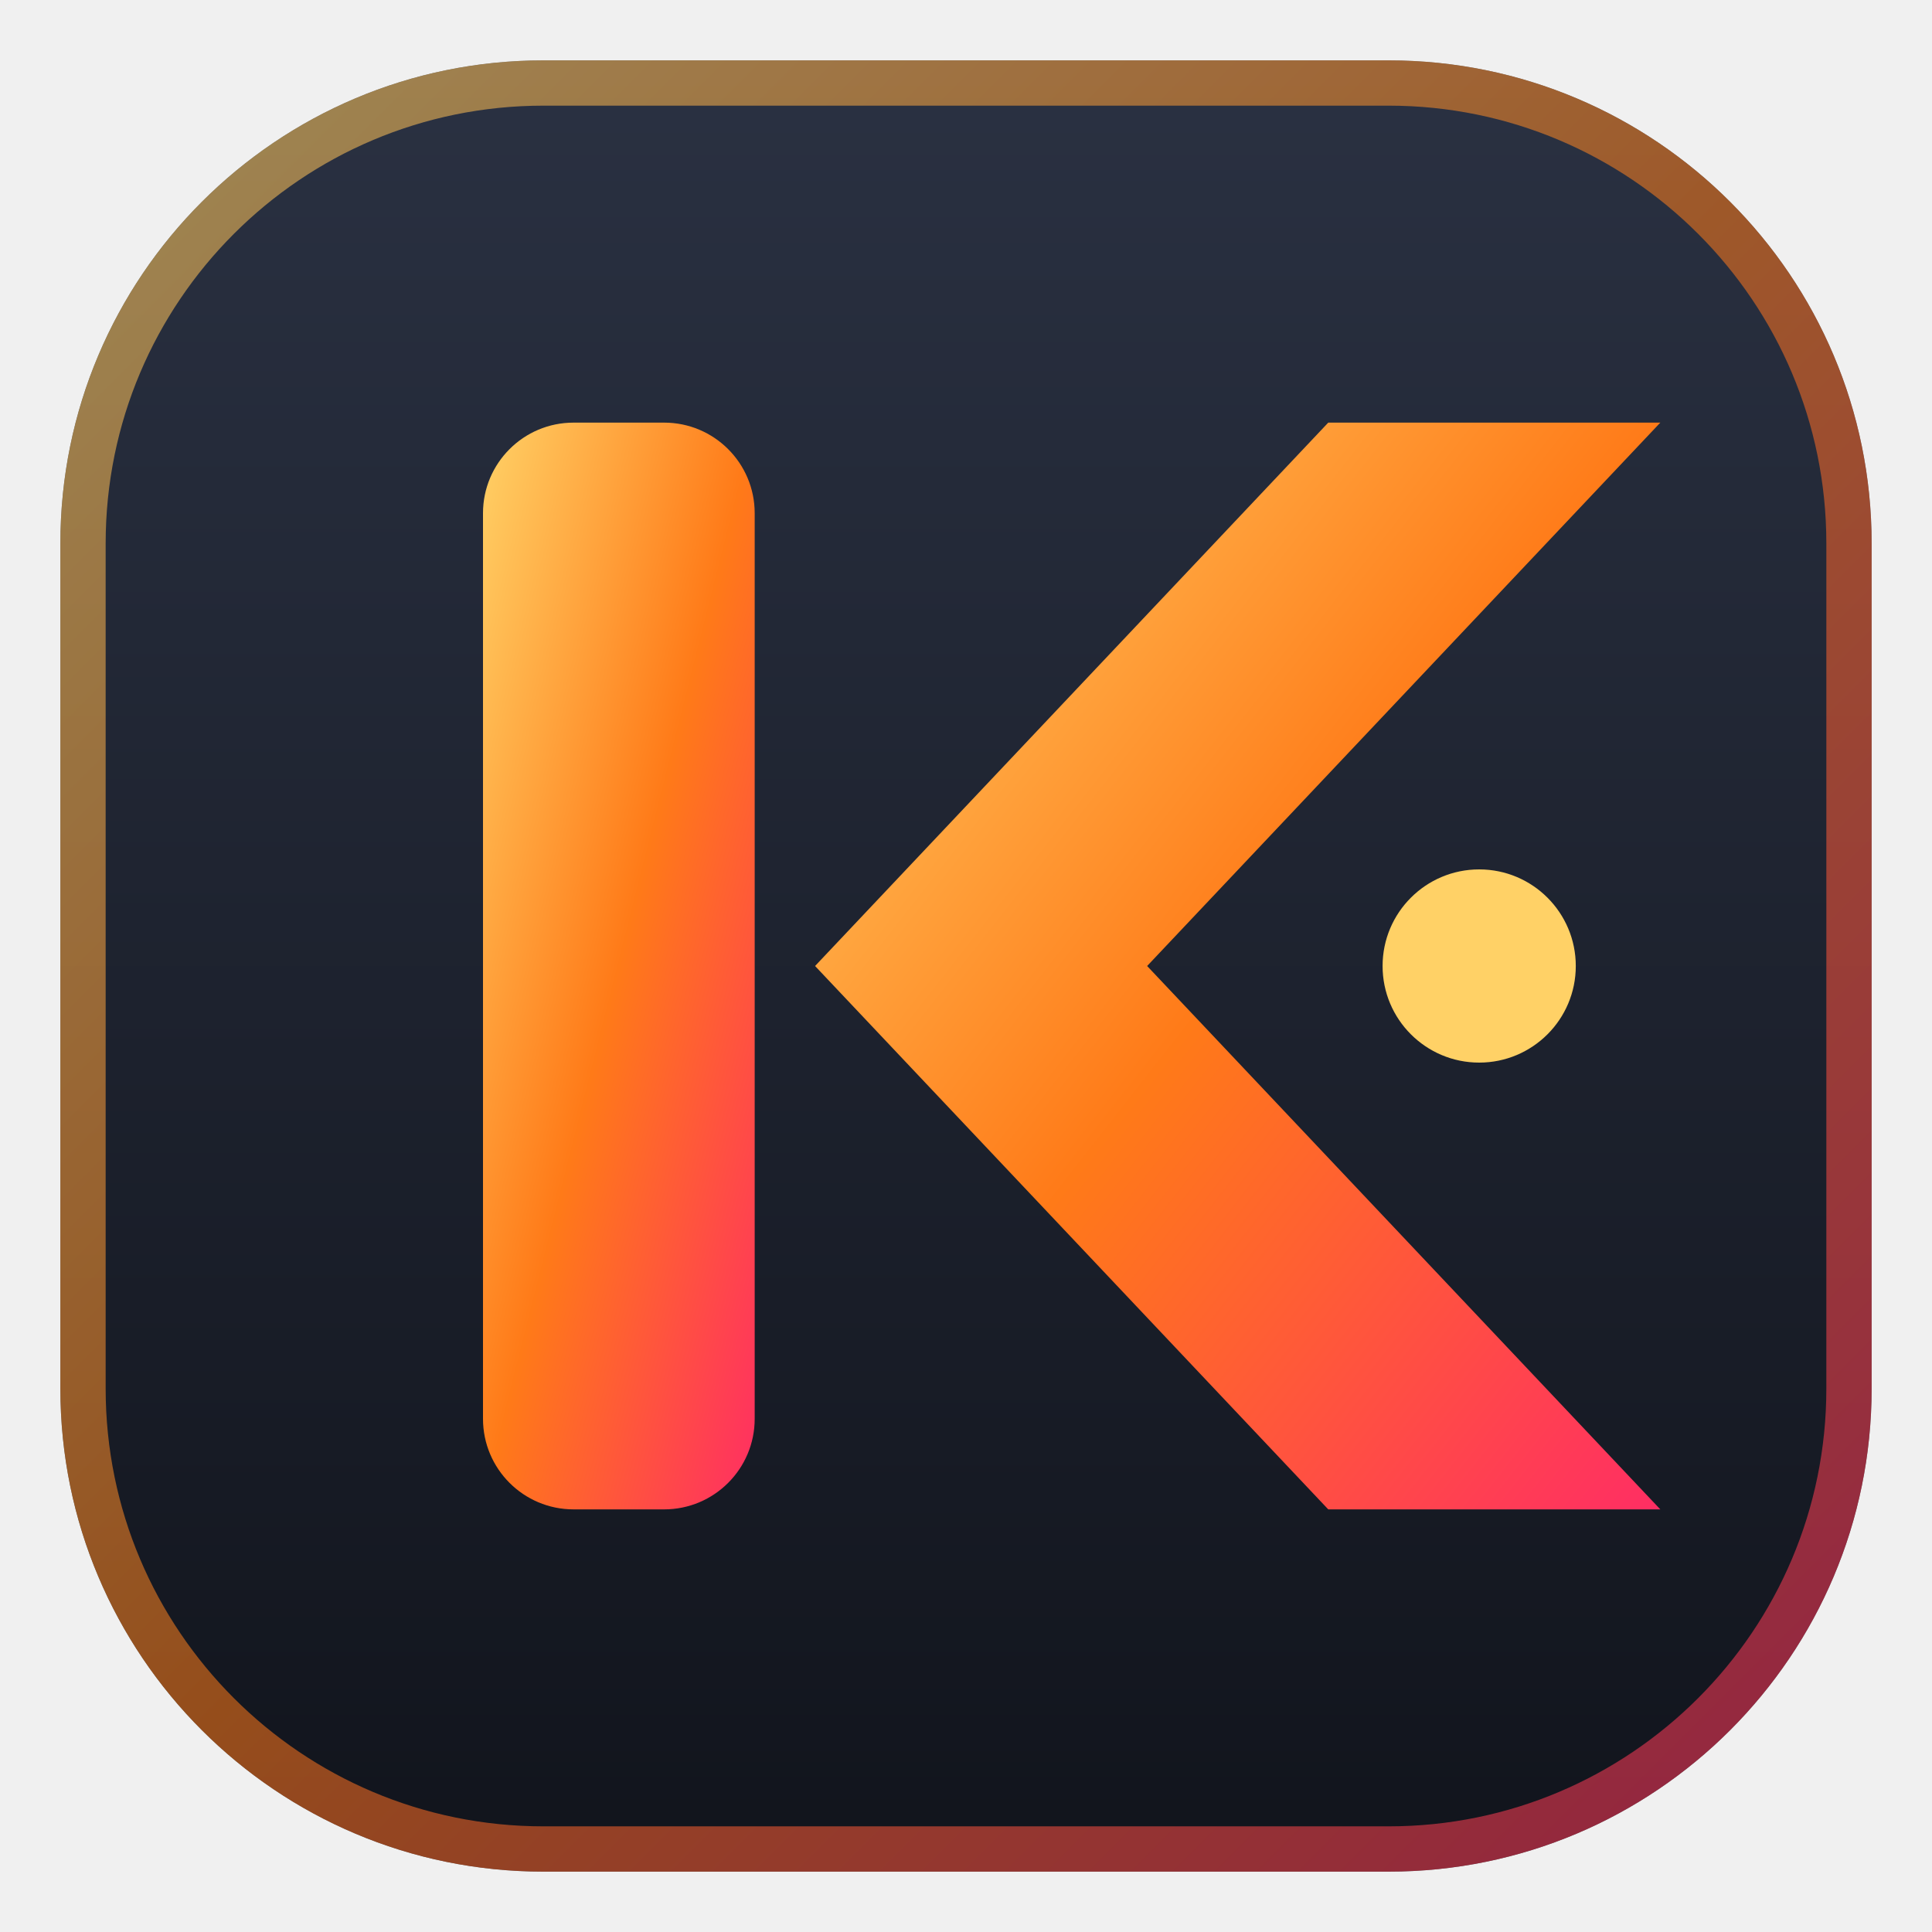
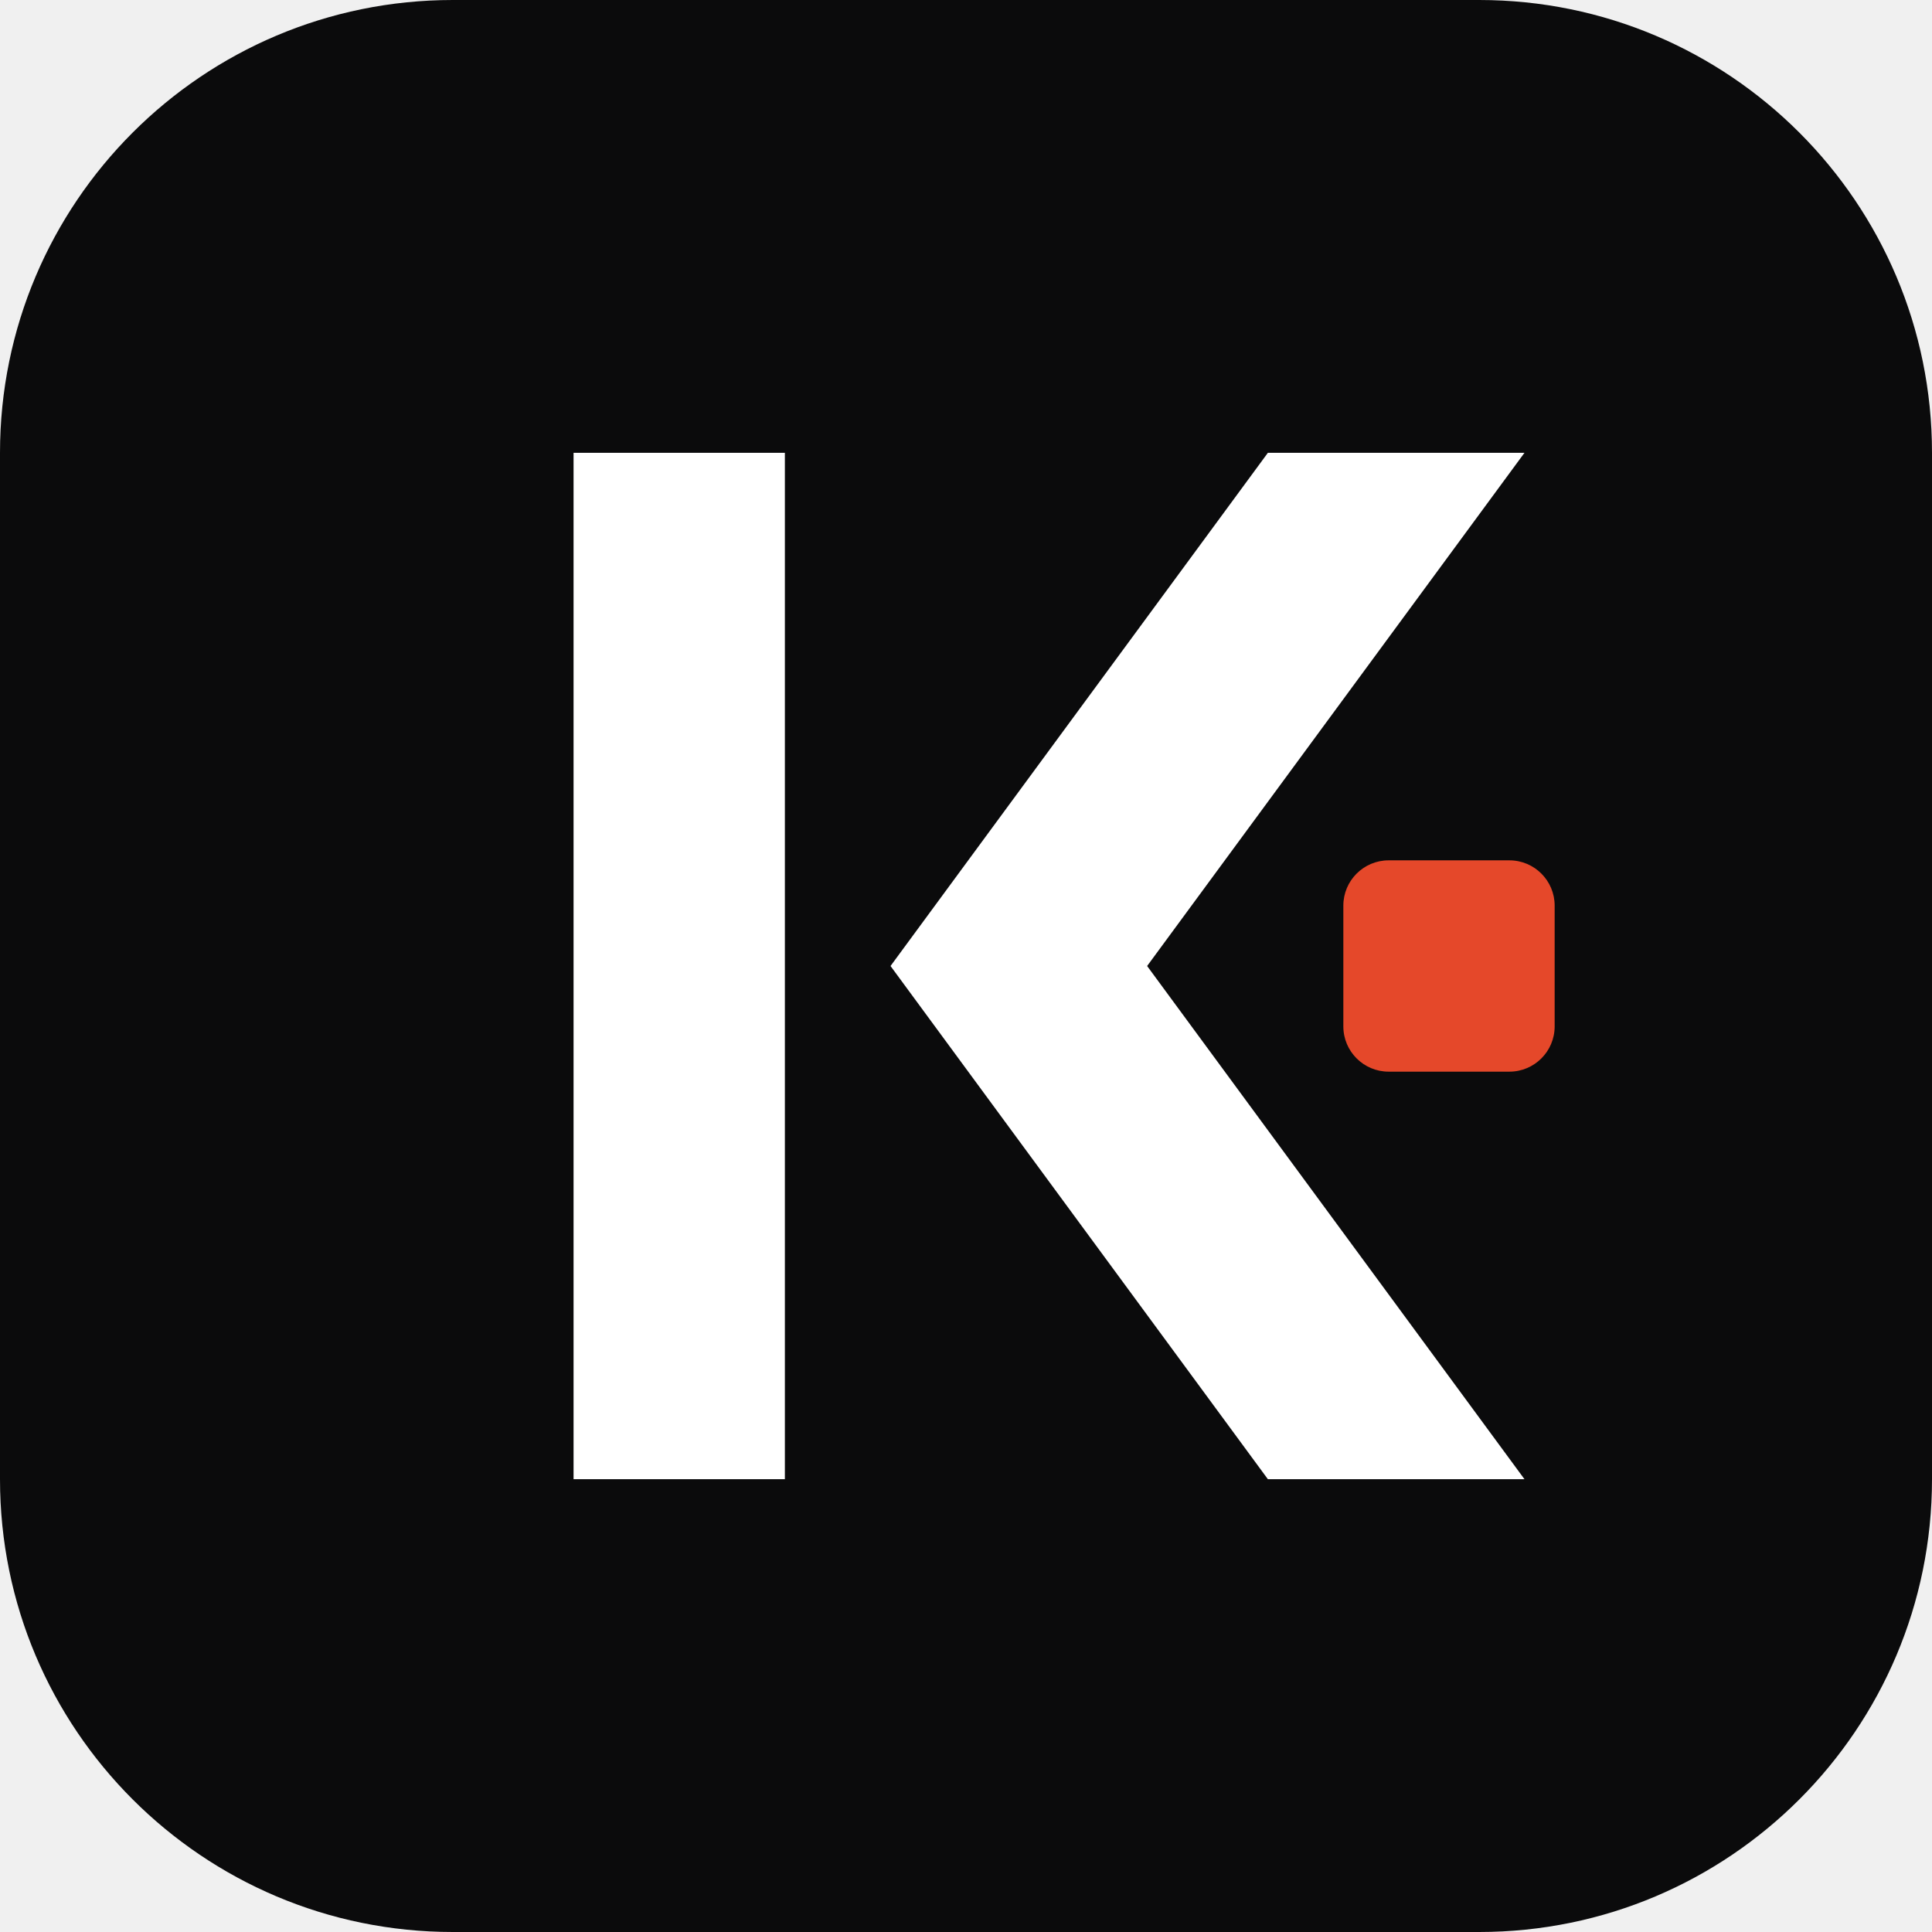
<svg xmlns="http://www.w3.org/2000/svg" viewBox="0 0 64 64">
-   <defs>
-     <linearGradient id="kre" x1="0" y1="0" x2="1" y2="1">
-       <stop offset="0" stop-color="#ffd166" />
-       <stop offset=".5" stop-color="#ff7a18" />
-       <stop offset="1" stop-color="#ff2e63" />
-     </linearGradient>
-     <linearGradient id="kre-dark" x1="0" y1="0" x2="0" y2="1">
-       <stop offset="0" stop-color="#2a3142" />
-       <stop offset="1" stop-color="#11141c" />
-     </linearGradient>
-   </defs>
-   <rect x="2" y="2" width="60" height="60" rx="16" fill="url(#kre-dark)" />
-   <rect x="2.75" y="2.75" width="58.5" height="58.5" rx="15.25" fill="none" stroke="url(#kre)" stroke-opacity=".55" stroke-width="1.5" />
-   <rect x="16" y="14" width="9" height="36" rx="3" fill="url(#kre)" />
-   <path d="M27 32 44 14h11L38 32l17 18H44z" fill="url(#kre)" />
-   <circle cx="49" cy="32" r="3.2" fill="#ffd166" />
+   <rect width="64" height="64" rx="15" fill="#0b0b0c" />
+   <path d="M19 15h7v34h-7z" fill="#ffffff" />
+   <path d="M29.5 32 42 15h8.5L38 32l12.5 17H42z" fill="#ffffff" />
+   <rect x="44.5" y="28.5" width="7" height="7" rx="1.5" fill="#e5482a" />
</svg>
